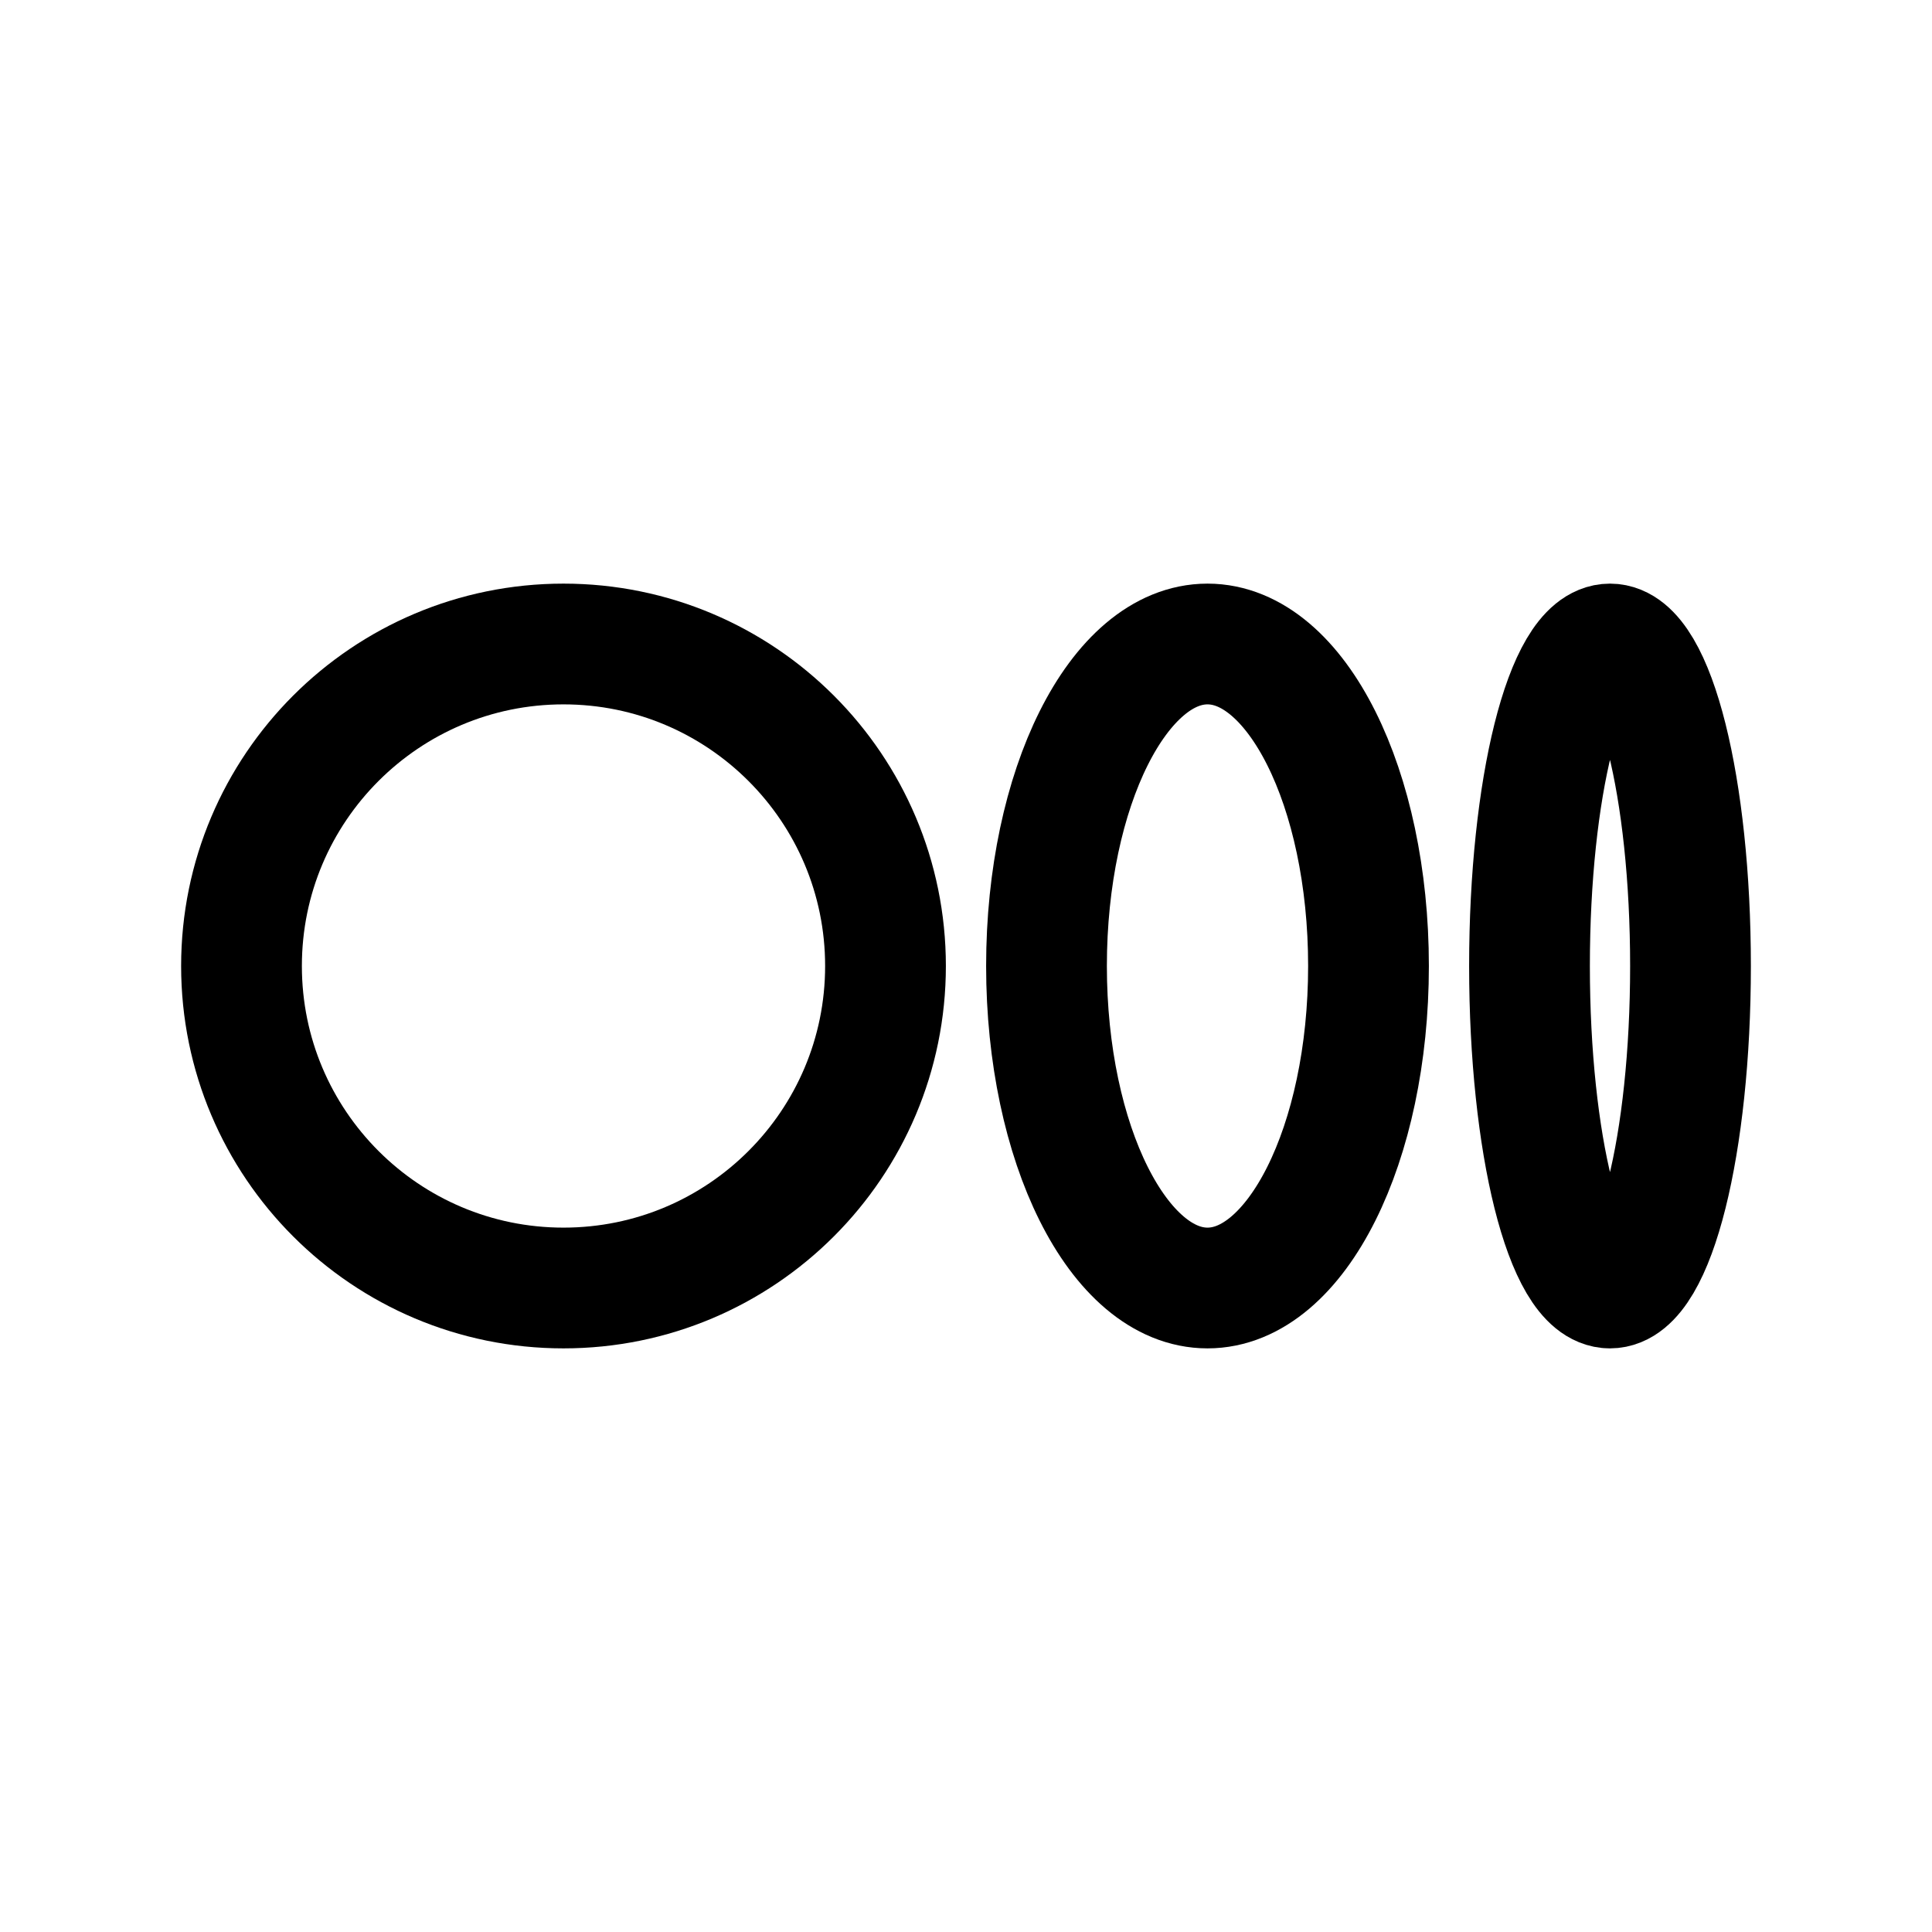
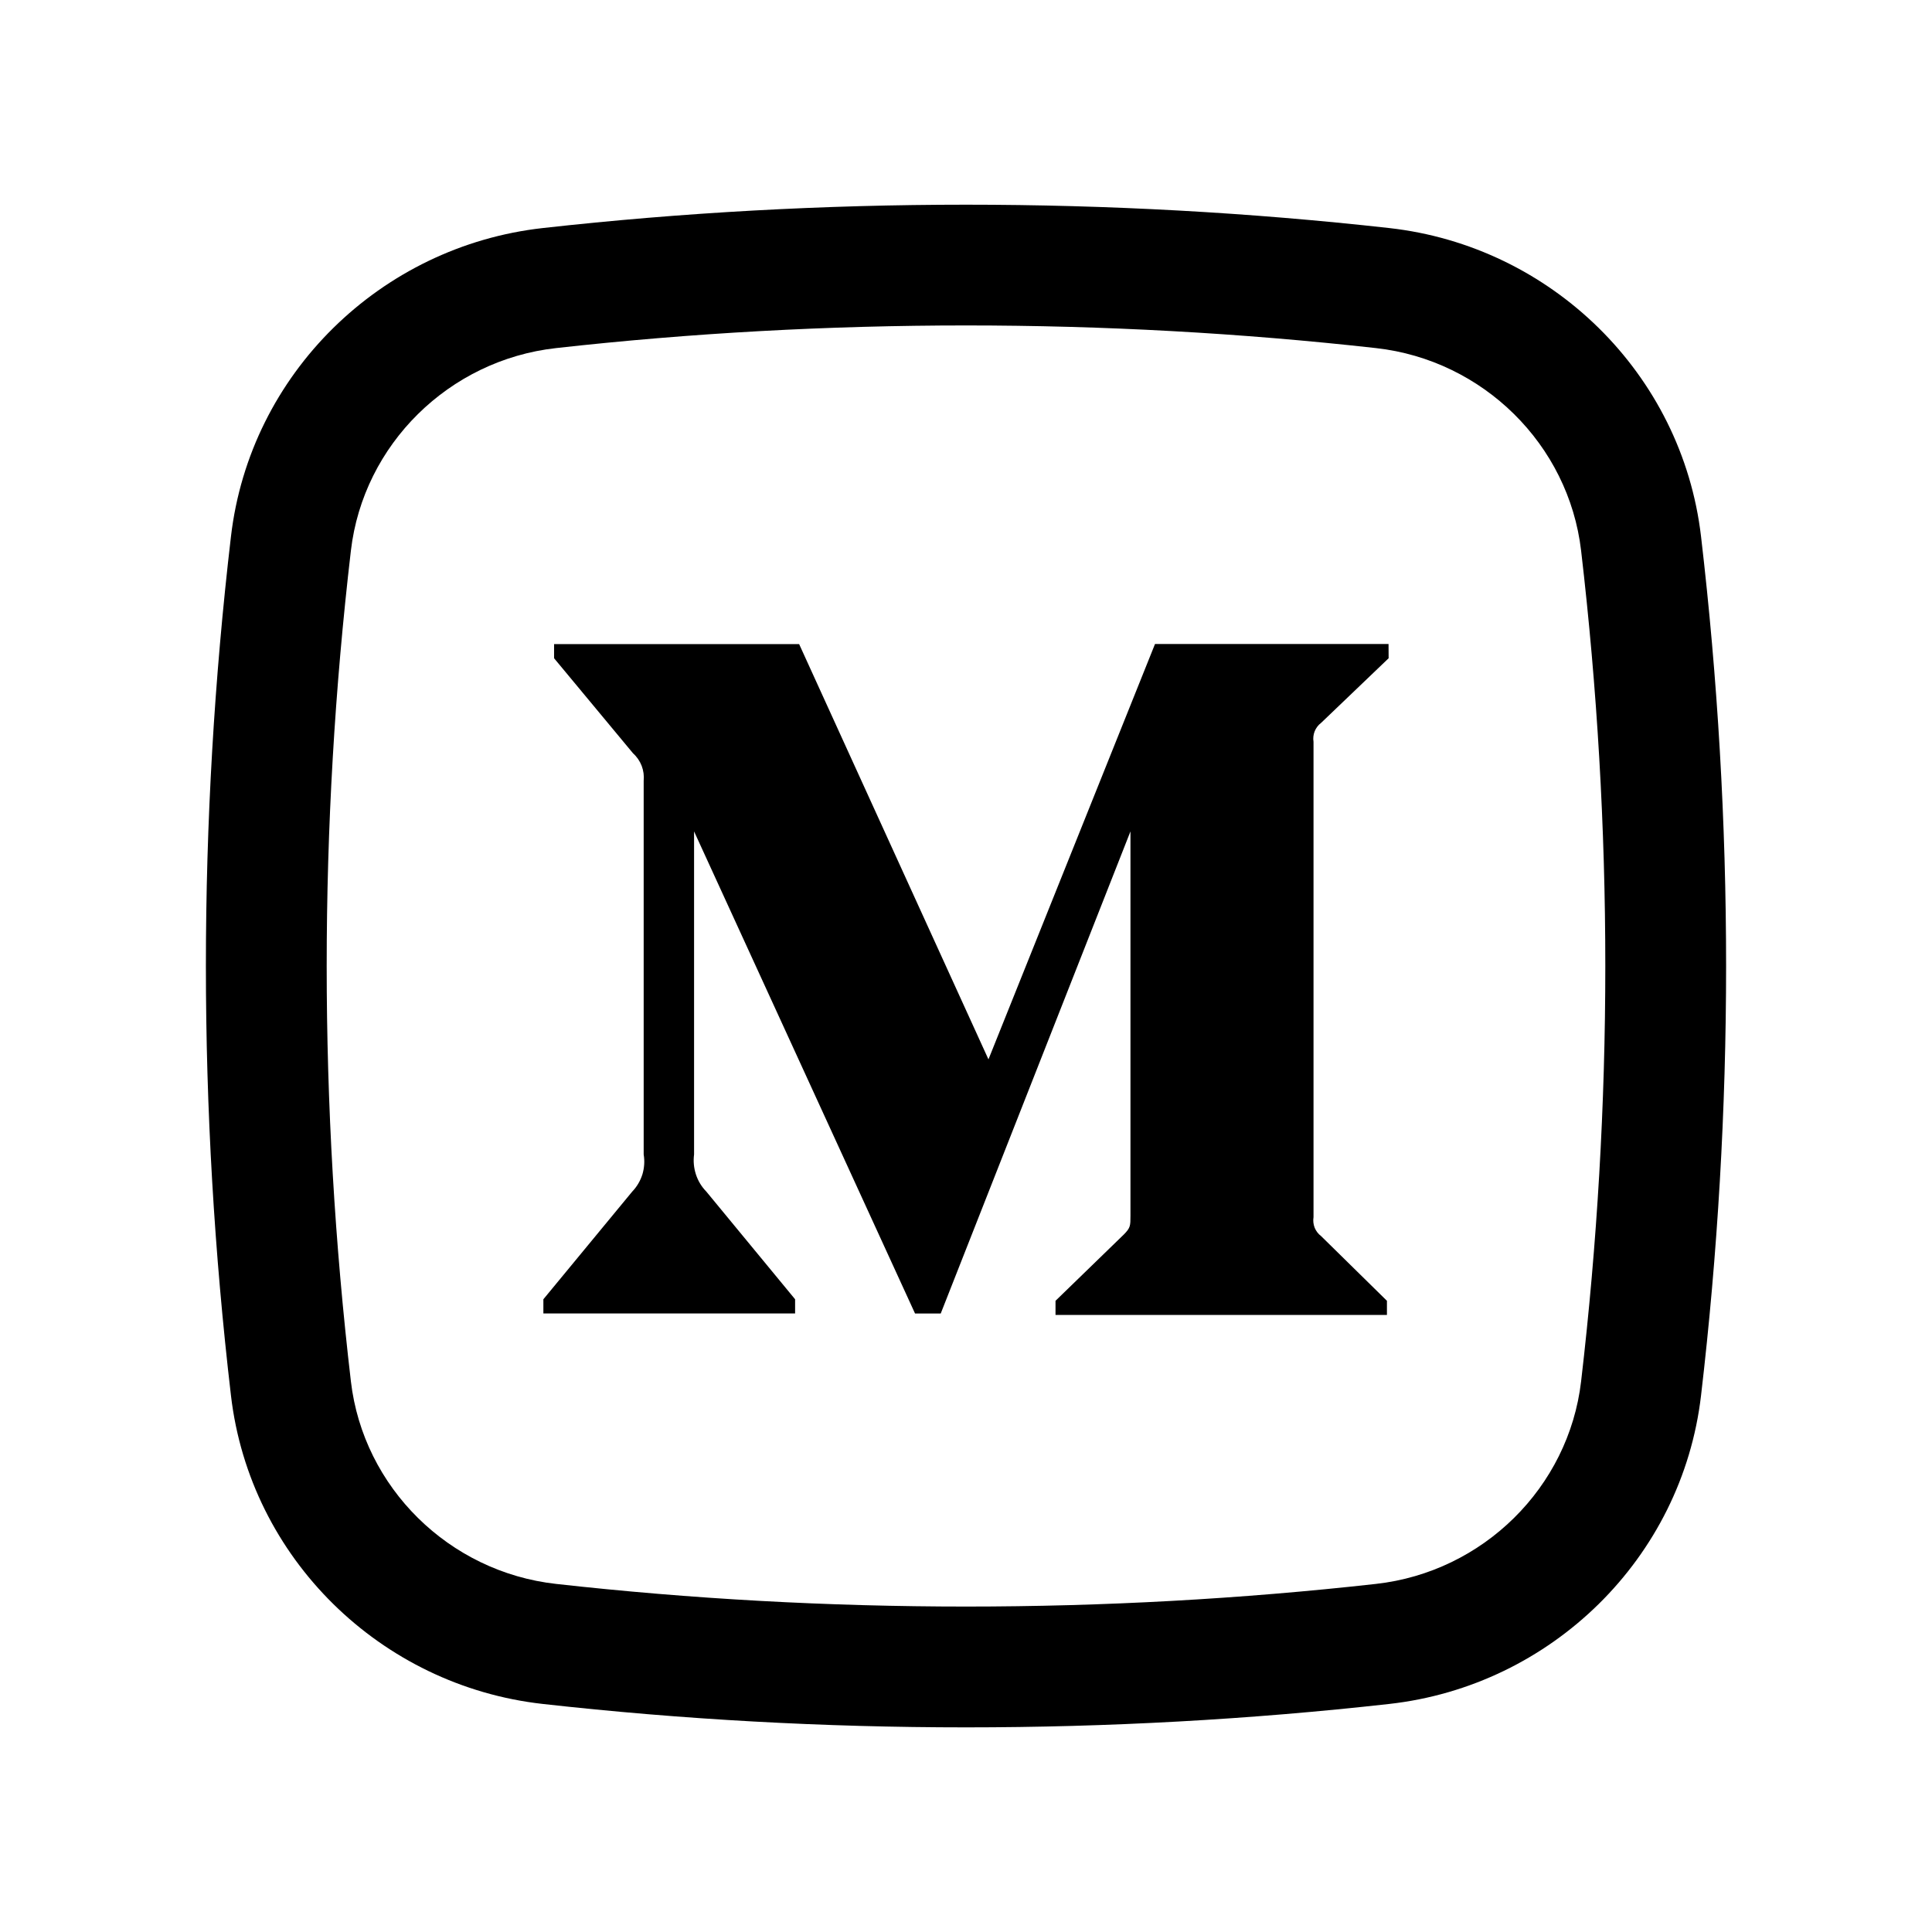
<svg xmlns="http://www.w3.org/2000/svg" width="800px" height="800px" viewBox="0 0 24 24" fill="none">
-   <path d="M7 16C9.209 16 11 14.209 11 12C11 9.791 9.209 8 7 8C4.791 8 3 9.791 3 12C3 14.209 4.791 16 7 16Z" stroke="#000000" stroke-width="1.5" stroke-linecap="round" stroke-linejoin="round" />
-   <path d="M15 16C16.105 16 17 14.209 17 12C17 9.791 16.105 8 15 8C13.895 8 13 9.791 13 12C13 14.209 13.895 16 15 16Z" stroke="#000000" stroke-width="1.5" stroke-linecap="round" stroke-linejoin="round" />
-   <path d="M20 16C20.552 16 21 14.209 21 12C21 9.791 20.552 8 20 8C19.448 8 19 9.791 19 12C19 14.209 19.448 16 20 16Z" stroke="#000000" stroke-width="1.5" stroke-linecap="round" stroke-linejoin="round" />
+   <path d="M16.411 8.98L17.25 8.177L17.249 8H14.348L12.279 13.16L9.927 8.001H6.883V8.177L7.864 9.358C7.911 9.4 7.948 9.454 7.971 9.513C7.994 9.573 8.002 9.637 7.996 9.7V14.341C8.01 14.424 8.004 14.509 7.98 14.589C7.955 14.668 7.912 14.742 7.854 14.802L6.75 16.14V16.316H9.877V16.14L8.774 14.802C8.715 14.742 8.671 14.669 8.645 14.589C8.619 14.509 8.611 14.425 8.622 14.341V10.328L11.367 16.317H11.686L14.043 10.328V15.101C14.043 15.228 14.043 15.252 13.96 15.336L13.112 16.159V16.335H17.229V16.159L16.411 15.355C16.375 15.328 16.348 15.292 16.331 15.251C16.315 15.209 16.31 15.164 16.317 15.12V9.215C16.31 9.171 16.315 9.126 16.331 9.085C16.348 9.043 16.375 9.007 16.411 8.98Z" fill="#000000" />
+   <path fill-rule="evenodd" clip-rule="evenodd" d="M17.258 2.833C13.792 2.446 10.208 2.446 6.742 2.833C4.73 3.058 3.105 4.643 2.869 6.665C2.454 10.21 2.454 13.79 2.869 17.335C3.105 19.357 4.73 20.942 6.742 21.167C10.208 21.555 13.792 21.555 17.258 21.167C19.27 20.942 20.895 19.357 21.131 17.335C21.546 13.79 21.546 10.21 21.131 6.665C20.895 4.643 19.27 3.058 17.258 2.833ZM6.908 4.324C10.264 3.949 13.736 3.949 17.092 4.324C18.422 4.472 19.487 5.522 19.641 6.84C20.042 10.268 20.042 13.732 19.641 17.16C19.487 18.478 18.422 19.528 17.092 19.676C13.736 20.051 10.264 20.051 6.908 19.676C5.578 19.528 4.513 18.478 4.359 17.16C3.958 13.732 3.958 10.268 4.359 6.84C4.513 5.522 5.578 4.472 6.908 4.324Z" fill="#000000" />
</svg>
